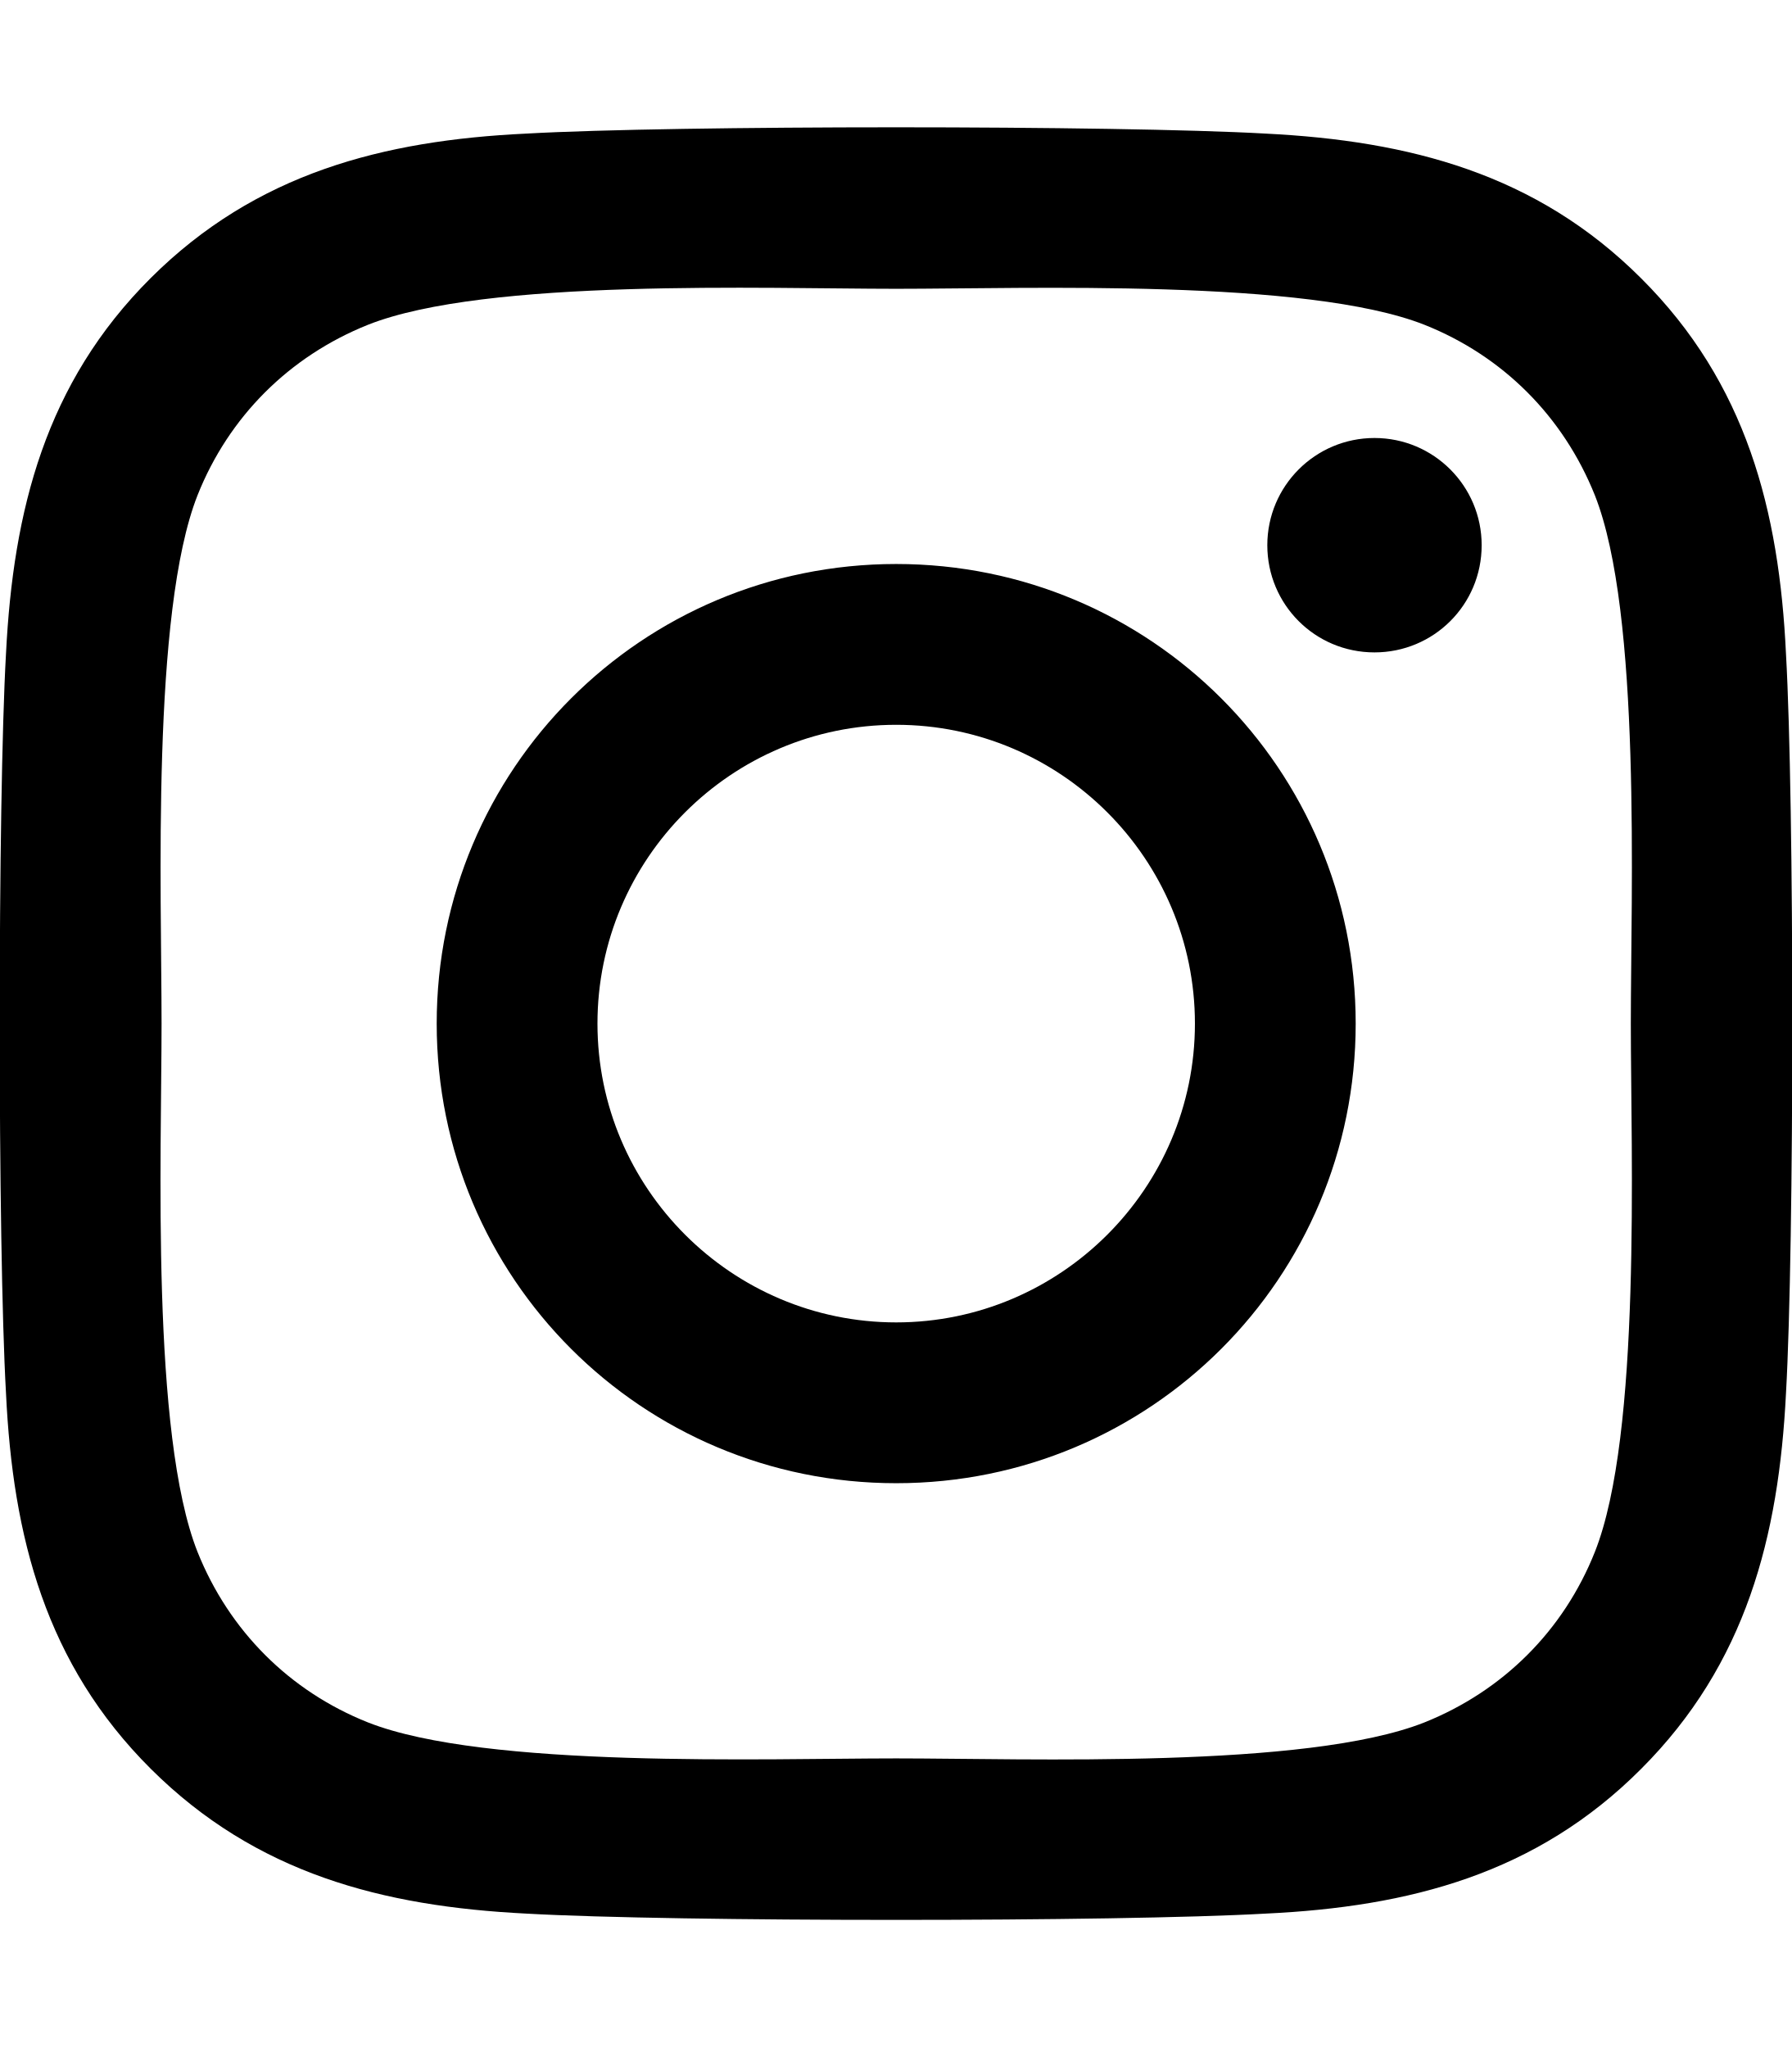
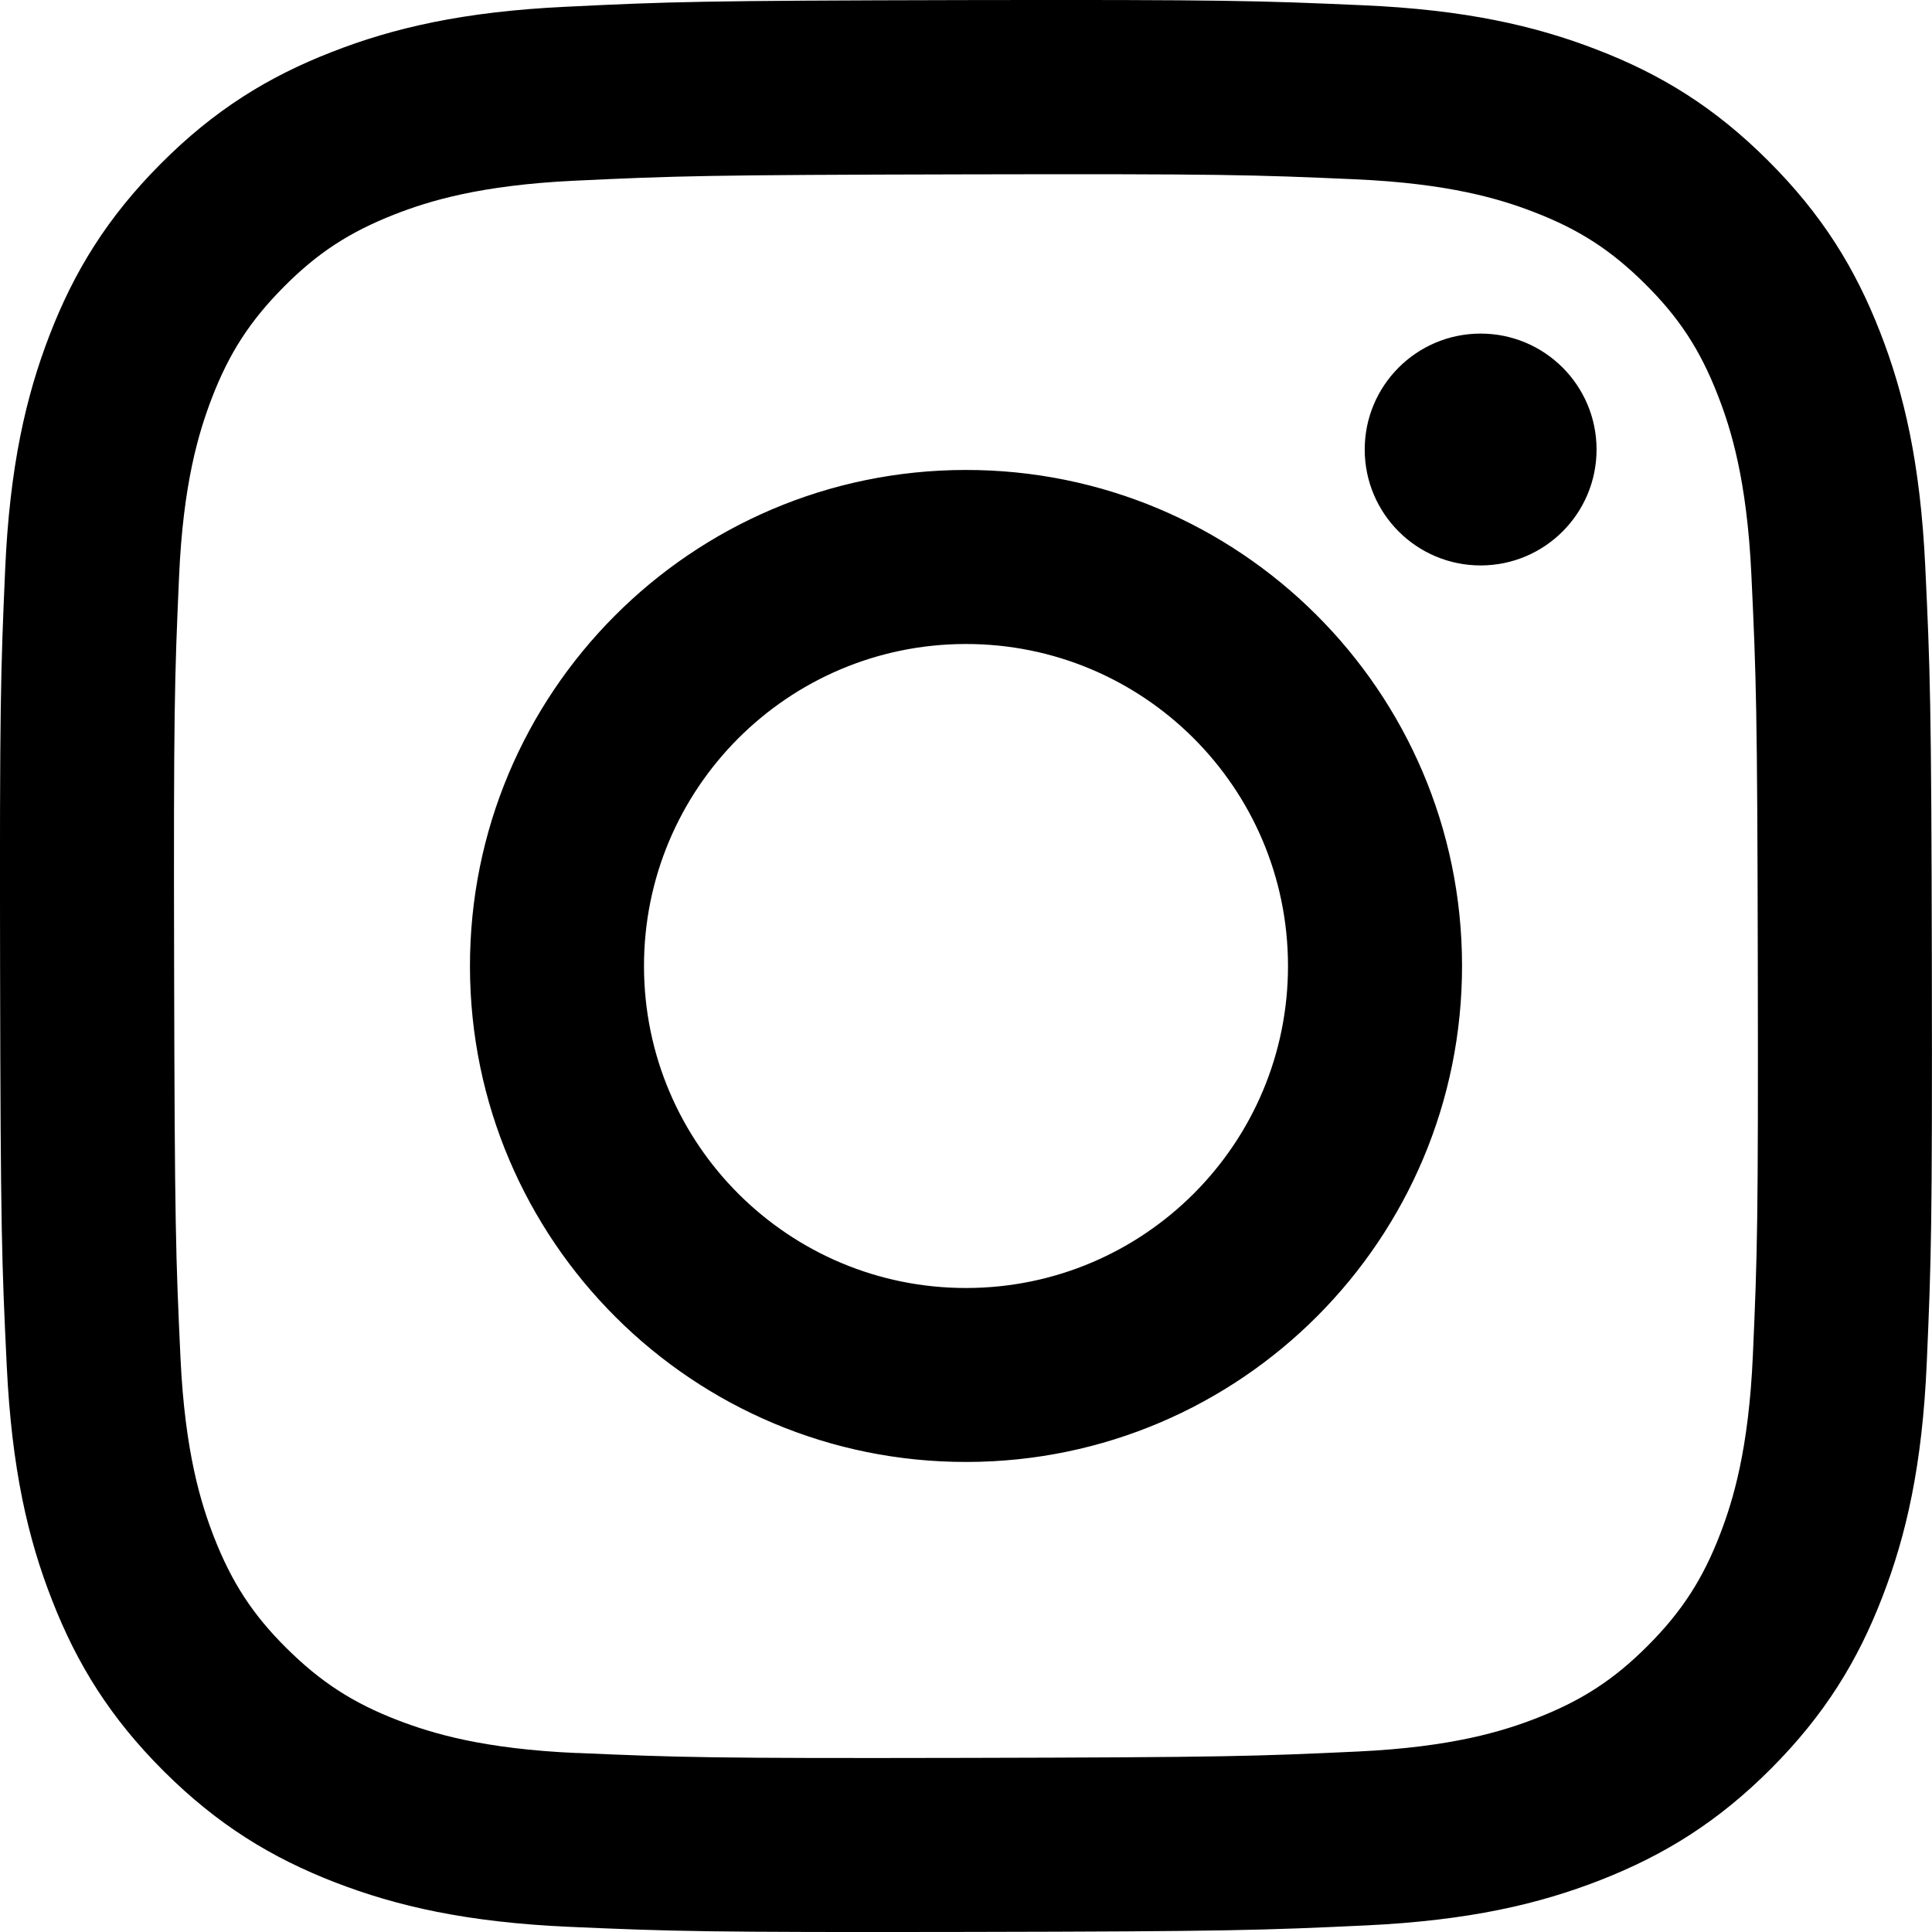
- <svg xmlns="http://www.w3.org/2000/svg" viewBox="0 0 448 512">
-   <path d="M224.1 141c-63.6 0-114.9 51.3-114.9 114.9s51.3 114.9 114.9 114.9S339 319.5 339 255.9 287.7 141 224.1 141zm0 189.6c-41.1 0-74.7-33.5-74.7-74.7s33.5-74.7 74.7-74.7 74.7 33.5 74.7 74.7-33.6 74.7-74.7 74.7zm146.4-194.3c0 14.9-12 26.8-26.8 26.8-14.9 0-26.8-12-26.8-26.8s12-26.8 26.8-26.8 26.8 12 26.8 26.8zm76.1 27.2c-1.7-35.9-9.9-67.7-36.2-93.9-26.2-26.2-58-34.4-93.9-36.2-37-2.1-147.9-2.1-184.9 0-35.8 1.7-67.6 9.9-93.9 36.1s-34.4 58-36.2 93.9c-2.1 37-2.1 147.9 0 184.9 1.7 35.9 9.9 67.7 36.2 93.9s58 34.4 93.9 36.2c37 2.1 147.9 2.1 184.9 0 35.9-1.7 67.7-9.9 93.9-36.2 26.2-26.2 34.4-58 36.2-93.9 2.1-37 2.1-147.8 0-184.8zM398.8 388c-7.8 19.6-22.9 34.7-42.6 42.6-29.5 11.7-99.5 9-132.1 9s-102.7 2.6-132.1-9c-19.6-7.8-34.7-22.9-42.6-42.6-11.7-29.5-9-99.5-9-132.1s-2.6-102.7 9-132.1c7.8-19.6 22.9-34.7 42.6-42.6 29.5-11.7 99.5-9 132.1-9s102.7-2.6 132.1 9c19.6 7.8 34.7 22.9 42.6 42.6 11.7 29.5 9 99.5 9 132.1s2.7 102.7-9 132.1z" />
+ <svg xmlns="http://www.w3.org/2000/svg" role="img" viewBox="0 0 24 24">
+   <path d="M7.03.084c-1.277.06-2.149.264-2.911.563-.789.307-1.458.72-2.123 1.388-.665.668-1.075 1.337-1.38 2.127-.295.764-.496 1.637-.552 2.914-.056 1.278-.069 1.688-.063 4.947.006 3.259.021 3.667.083 4.947.061 1.276.264 2.148.564 2.911.308.789.72 1.457 1.388 2.123.668.665 1.337 1.074 2.128 1.38.763.295 1.636.496 2.913.552 1.277.056 1.688.069 4.946.063 3.258-.006 3.668-.021 4.948-.081 1.28-.061 2.147-.265 2.91-.563.789-.309 1.458-.72 2.123-1.388.665-.668 1.075-1.338 1.379-2.128.296-.763.497-1.636.552-2.912.056-1.281.069-1.69.063-4.948-.006-3.258-.021-3.667-.082-4.947-.061-1.28-.264-2.149-.563-2.912-.308-.789-.72-1.457-1.388-2.123C21.298 1.33 20.628.921 19.838.617 19.074.321 18.202.12 16.924.065 15.647.009 15.236-.005 11.977.001 8.718.008 8.31.021 7.03.084m.14 21.693c-1.17-.051-1.805-.245-2.229-.408-.561-.216-.96-.477-1.382-.895-.422-.418-.681-.819-.9-1.378-.164-.423-.362-1.058-.417-2.228-.059-1.264-.072-1.644-.079-4.848-.007-3.204.005-3.583.061-4.848.05-1.169.246-1.805.408-2.228.216-.561.476-.96.895-1.382.419-.422.818-.681 1.378-.9.423-.165 1.058-.361 2.227-.417 1.266-.06 1.645-.072 4.848-.079 3.203-.007 3.583.005 4.849.061 1.169.051 1.805.244 2.228.408.561.216.96.475 1.382.895.422.419.682.818.9 1.379.165.422.362 1.056.417 2.226.06 1.266.074 1.645.08 4.848.006 3.203-.005 3.583-.061 4.848-.051 1.17-.245 1.806-.408 2.229-.216.56-.476.96-.895 1.381-.419.421-.818.681-1.378.9-.422.165-1.058.362-2.226.417-1.266.059-1.645.072-4.849.079-3.204.007-3.583-.006-4.848-.061M16.953 5.586A1.44 1.44 0 1 0 18.39 4.144a1.44 1.44 0 0 0-1.437 1.442M5.838 12.012c.007 3.403 2.771 6.156 6.173 6.149 3.403-.006 6.157-2.77 6.151-6.173-.006-3.403-2.771-6.157-6.174-6.15-3.403.007-6.156 2.771-6.15 6.174M8 12.008a4 4 0 1 1 4.008 3.992A4 4 0 0 1 8 12.008" />
</svg>
